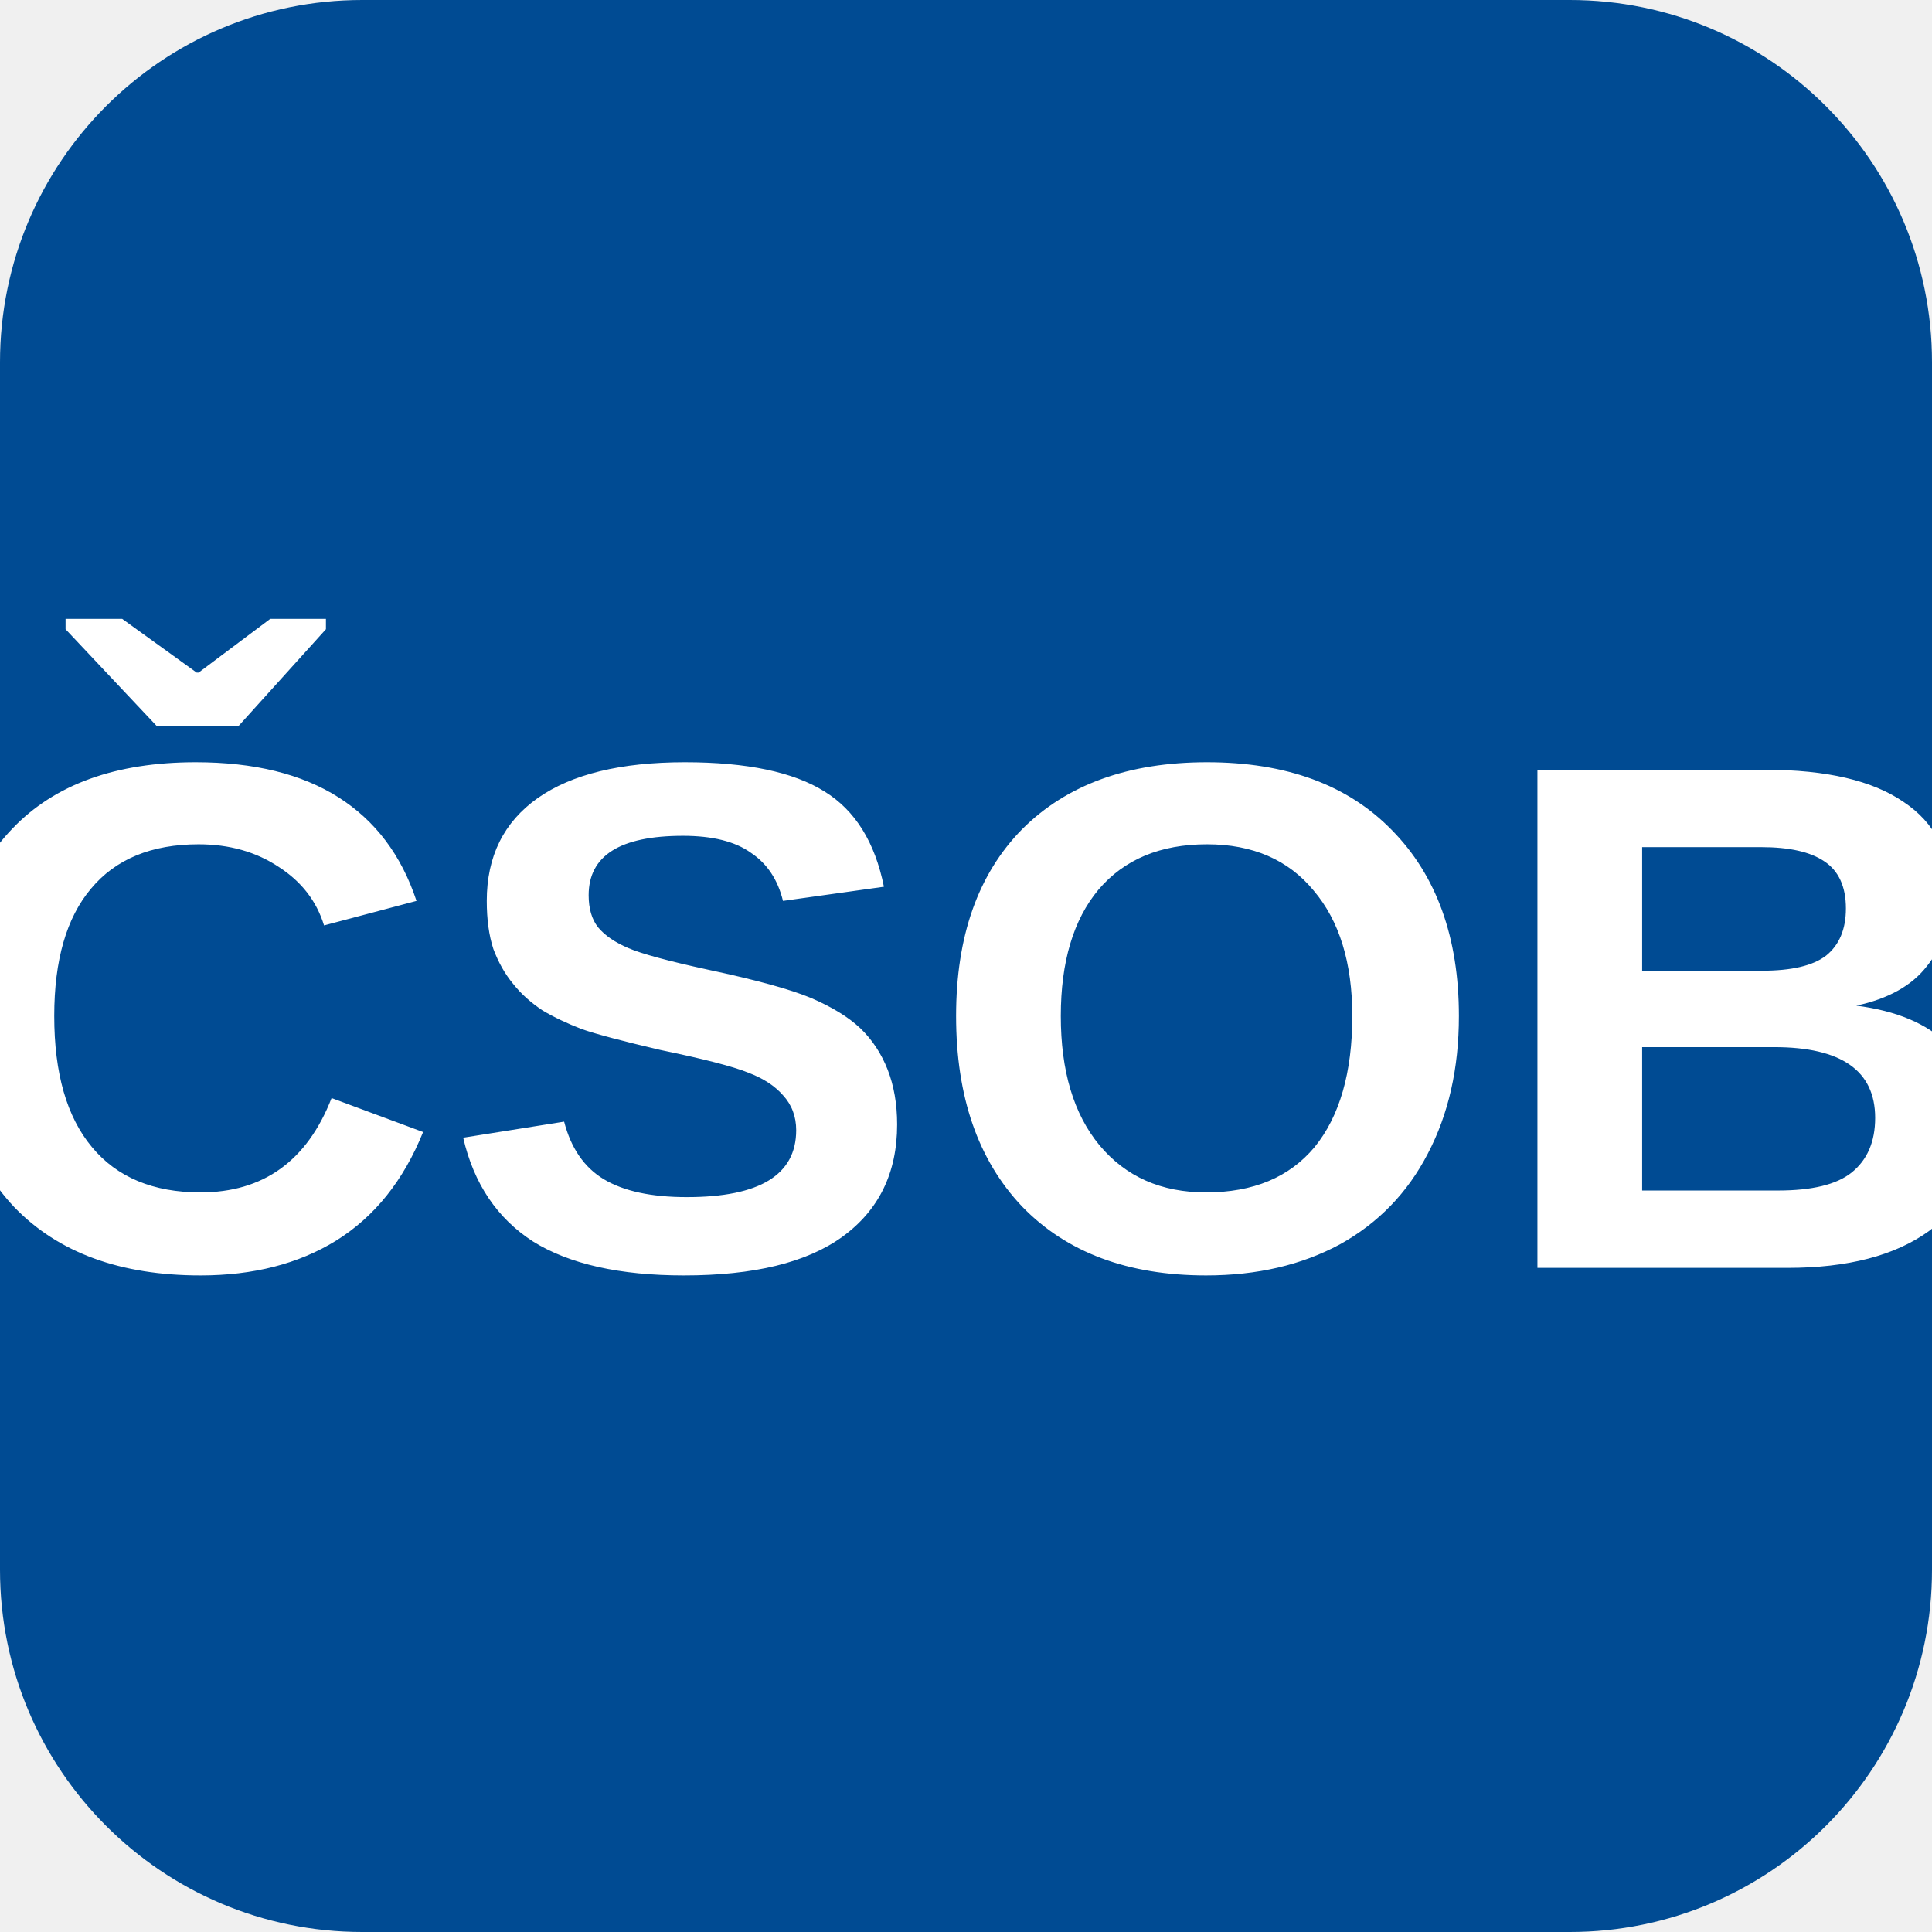
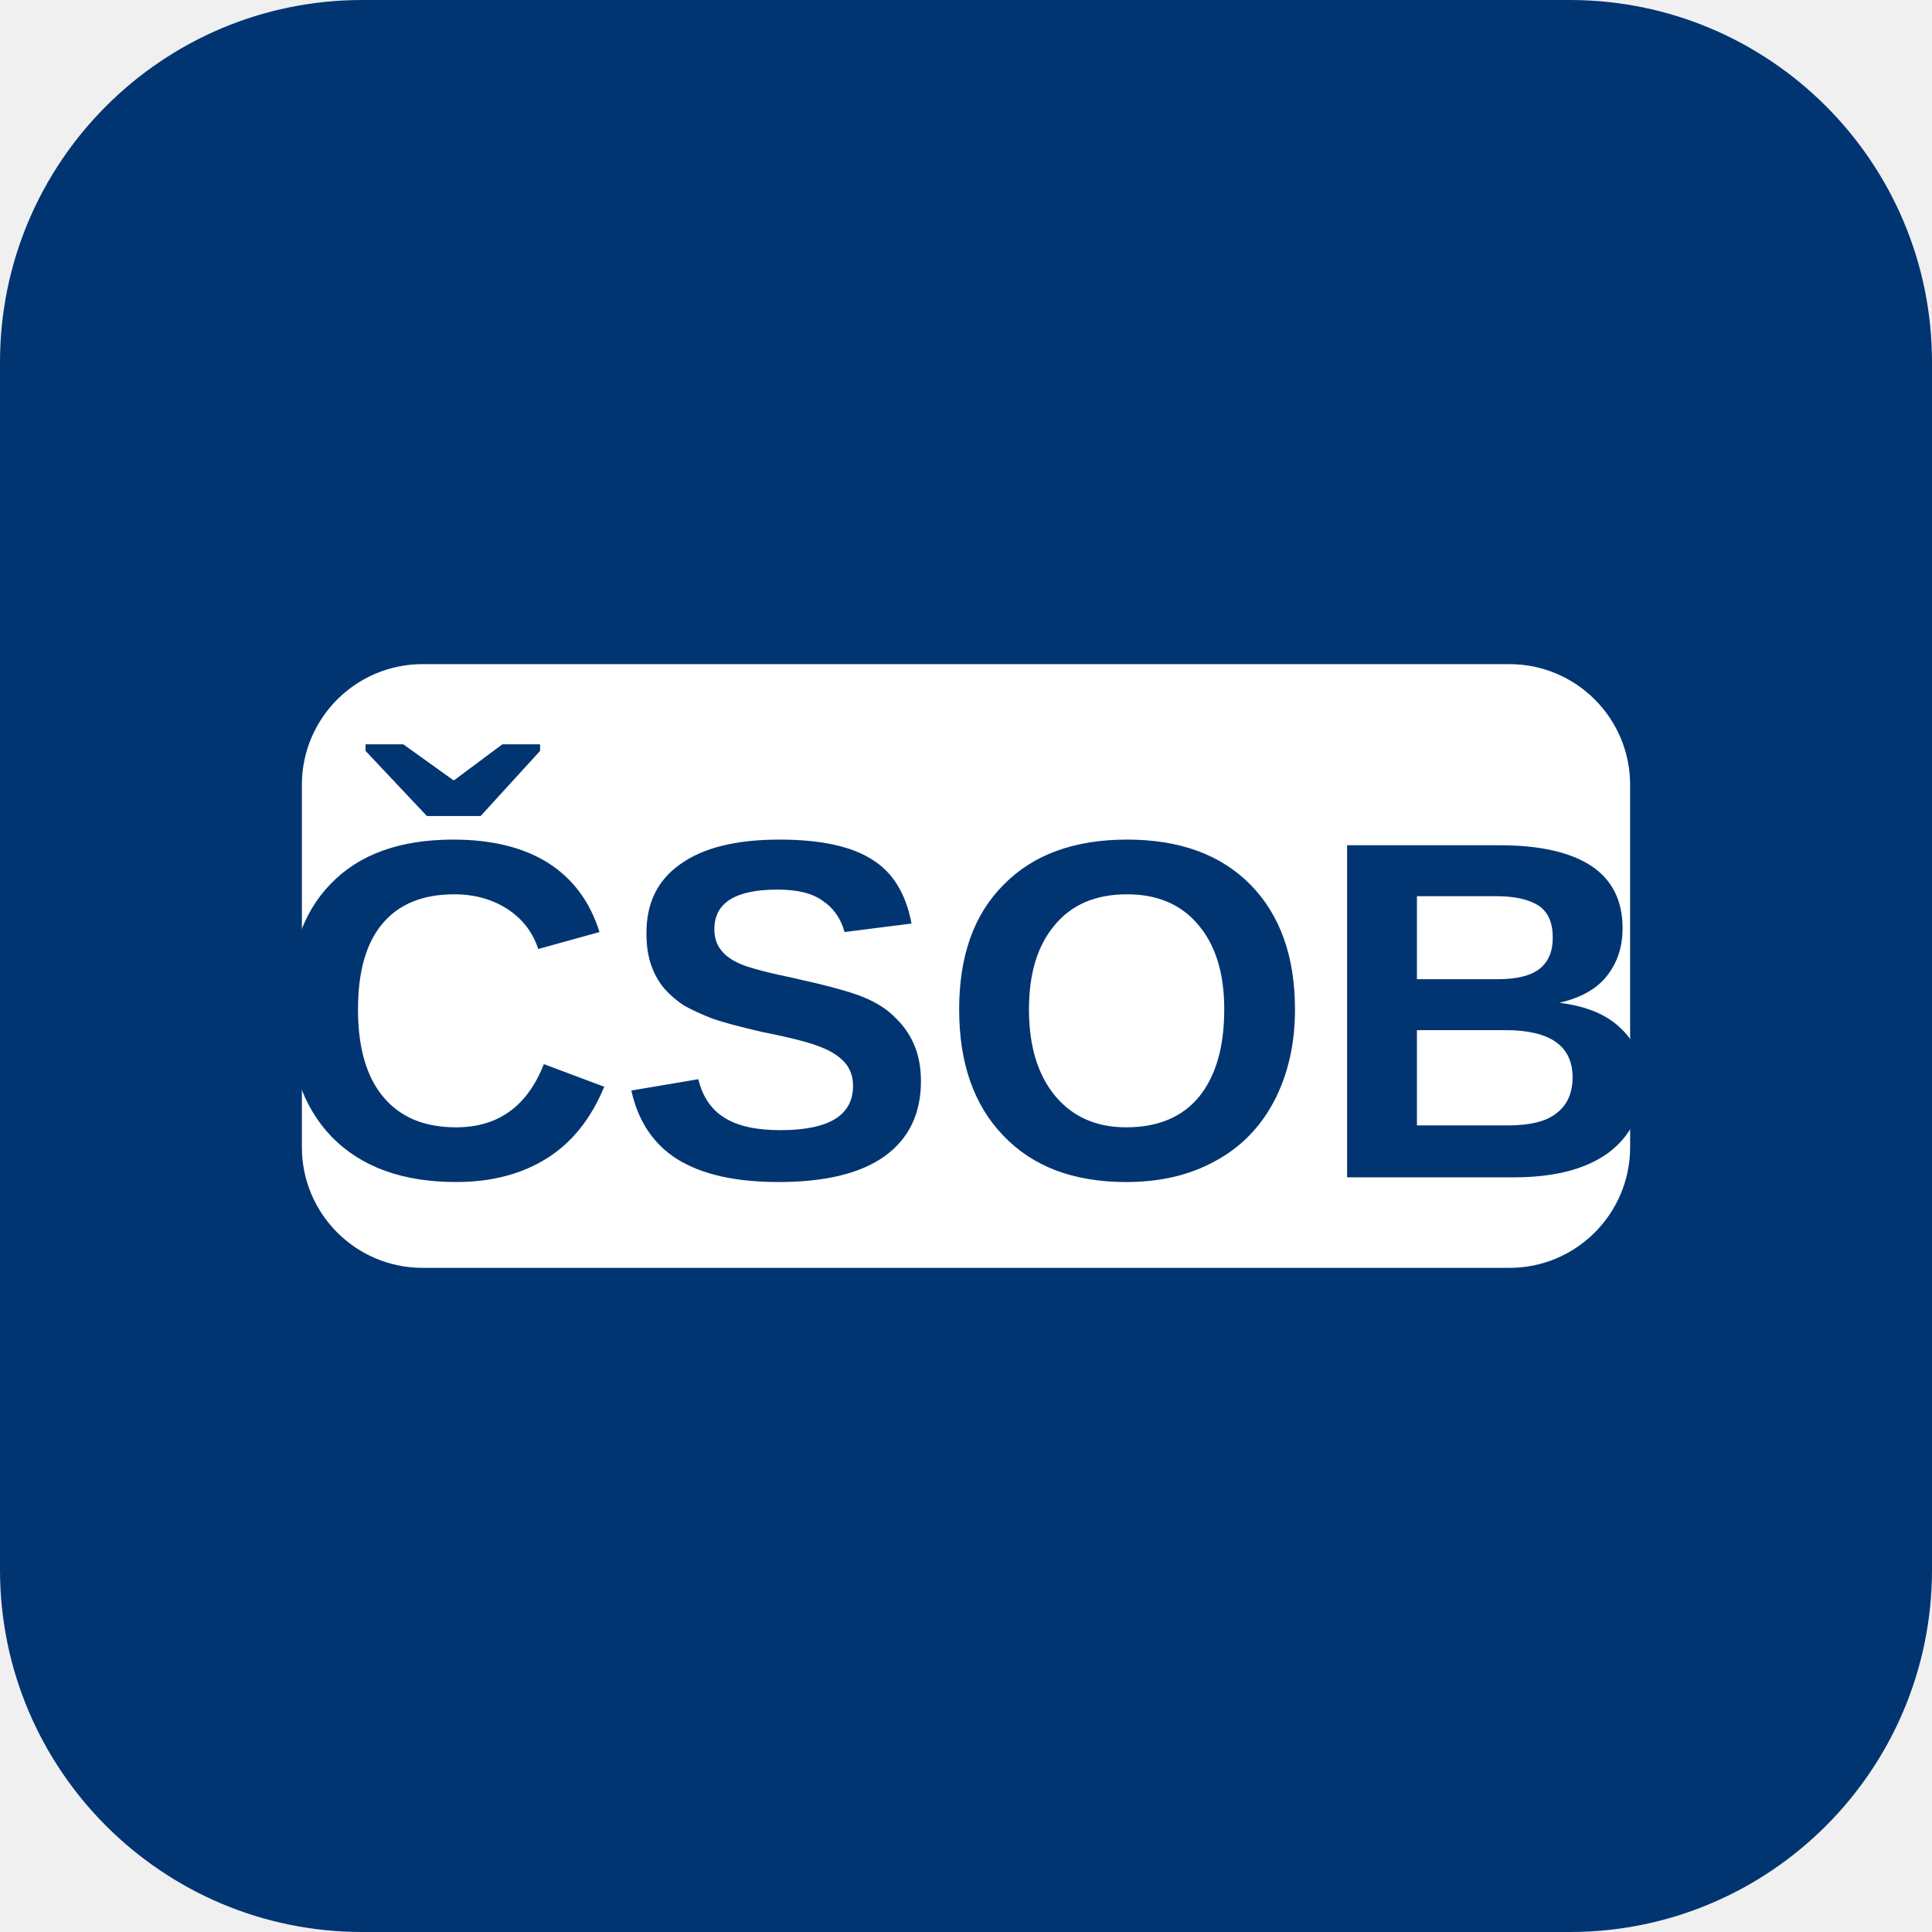
<svg xmlns="http://www.w3.org/2000/svg" viewBox="0 0 32 32" fill="none">
-   <rect width="32" height="32" rx="6" fill="#004B93" />
-   <text x="16" y="21" text-anchor="middle" font-family="Arial,sans-serif" font-weight="700" font-size="12" fill="#fff">ČSOB</text>
+   <rect width="32" height="32" rx="6" fill="#003572" />
+   <rect x="5" y="11" width="22" height="10" rx="2" fill="#fff" />
+   <text x="16" y="19.5" text-anchor="middle" font-family="Arial,Helvetica,sans-serif" font-weight="700" font-size="8" fill="#003572">ČSOB</text>
</svg>
